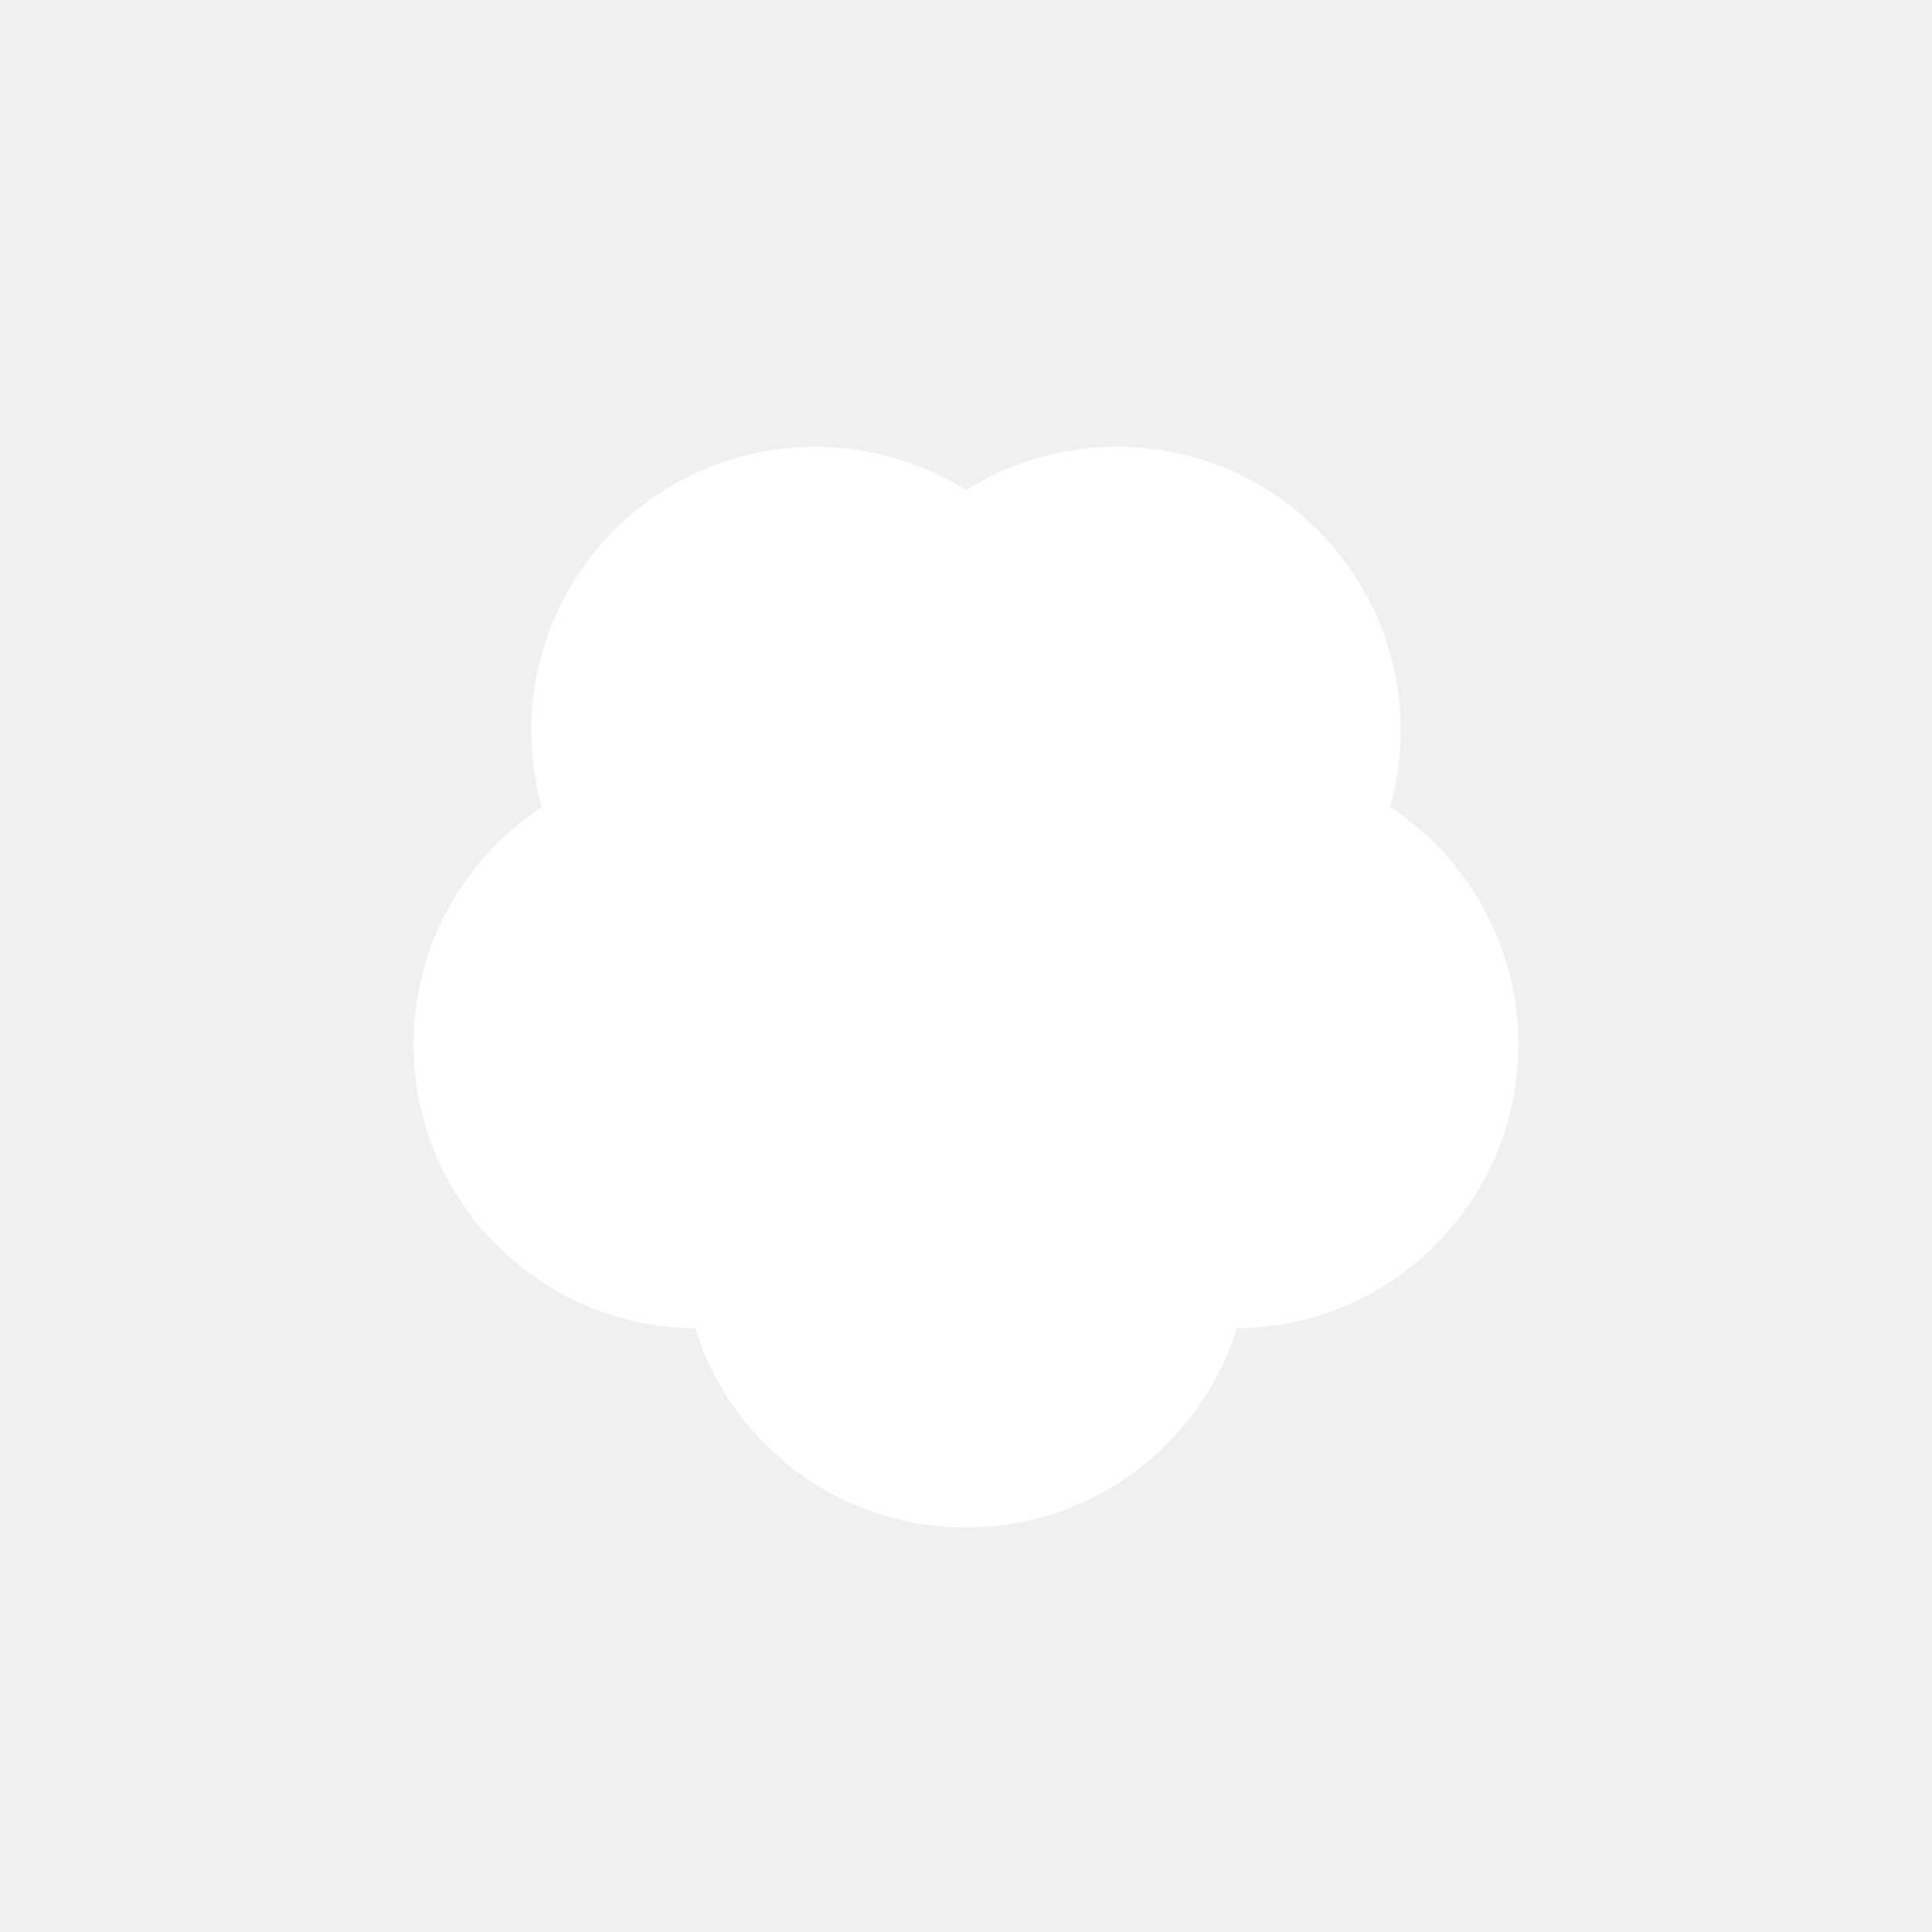
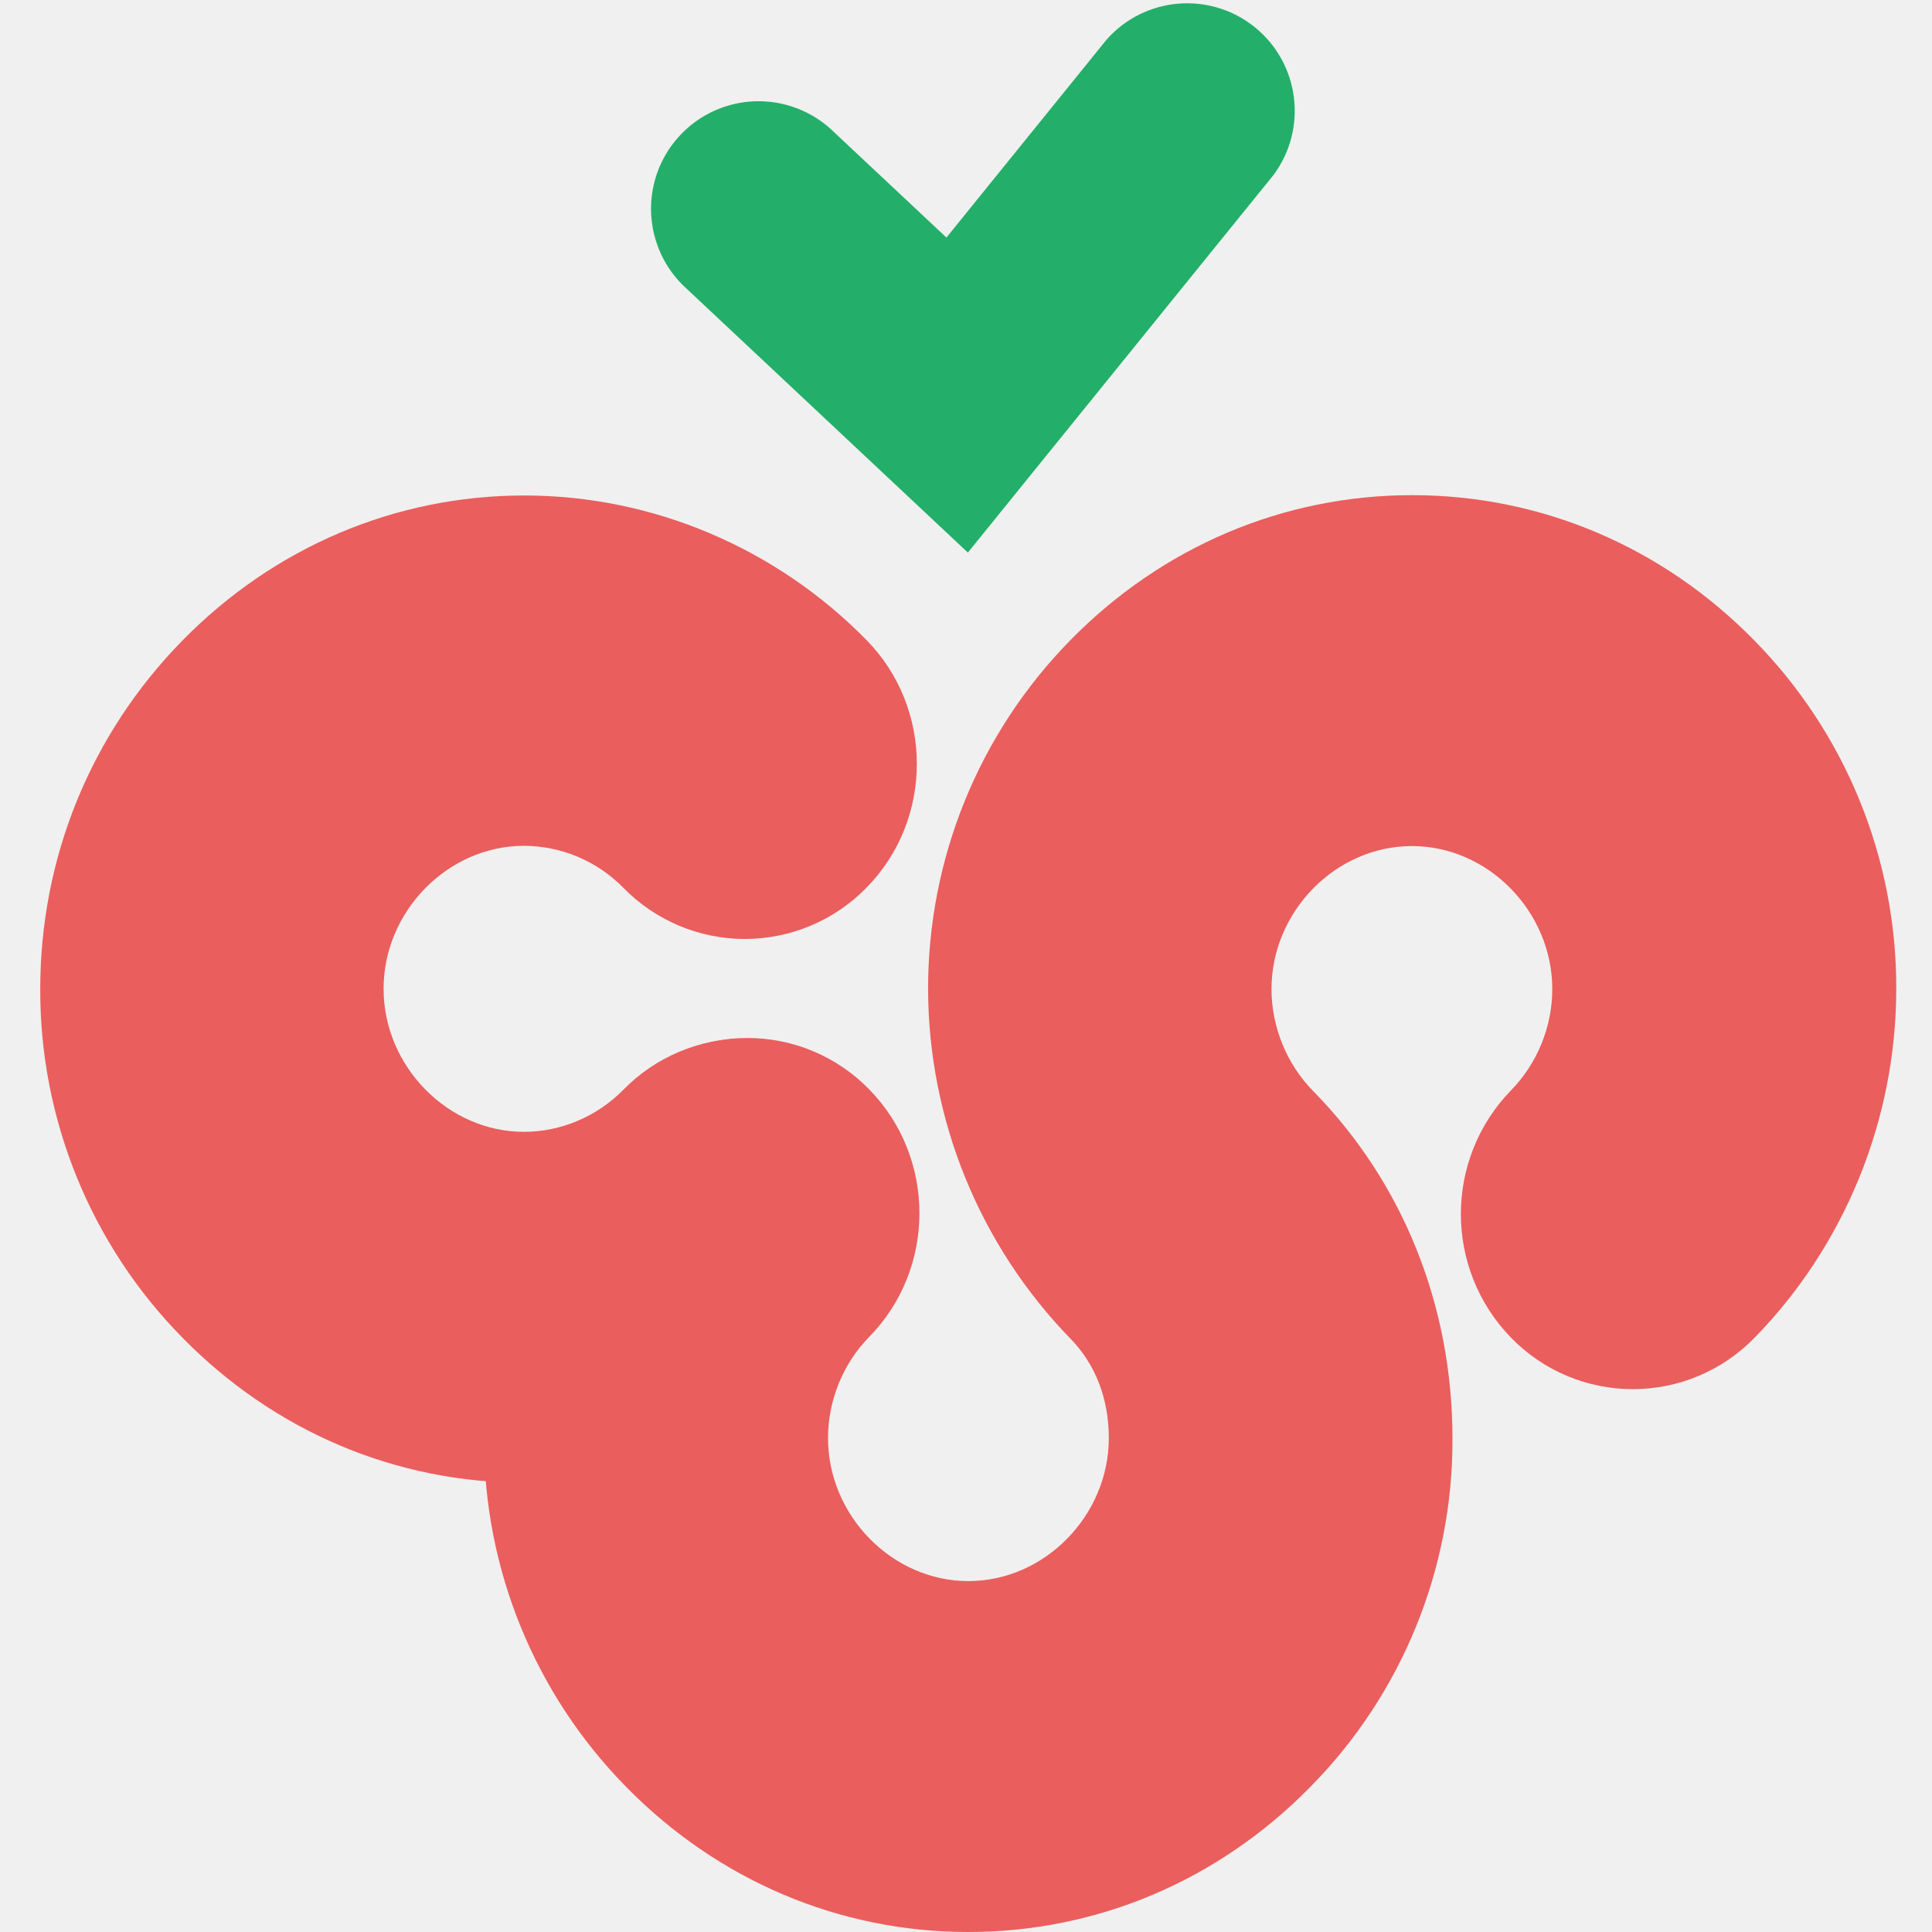
- <svg xmlns="http://www.w3.org/2000/svg" width="32" height="32" viewBox="0 0 32 32" version="1.1" xml:space="preserve" style="fill-rule:evenodd;clip-rule:evenodd;stroke-linejoin:round;stroke-miterlimit:2;">
-   <g fill="#fff">
-     <circle cx="16" cy="20.6" r="4.7" />
-     <circle cx="11.55" cy="17.3" r="4.7" />
-     <circle cx="13.5" cy="12.1" r="4.7" />
-     <circle cx="18.5" cy="12.1" r="4.7" />
-     <circle cx="20.45" cy="17.3" r="4.7" />
-     <circle cx="16" cy="16" r="3.6" />
-   </g>
+ <svg xmlns="http://www.w3.org/2000/svg" height="1em" style="flex:none;line-height:1" viewBox="0 0 24 24" width="1em">
+   <path d="M6.513 18.419c-1.6 0-3.107-.64-4.247-1.802A6.146 6.146 0 01.5 12.287c0-1.63.626-3.168 1.766-4.33 1.14-1.162 2.647-1.802 4.247-1.802s3.132.655 4.25 1.795c.835.849.835 2.23 0 3.078a2.11 2.11 0 01-3.02 0 1.737 1.737 0 00-1.234-.521c-.945 0-1.744.813-1.744 1.776 0 .964.799 1.777 1.744 1.777.46 0 .907-.19 1.234-.522a2.11 2.11 0 013.02 0c.835.85.835 2.23 0 3.079a5.997 5.997 0 01-4.25 1.794v.008z" fill="#EA5E5D" />
+   <path d="M12.026 24c-1.6 0-3.107-.64-4.247-1.802a6.146 6.146 0 01-1.766-4.33c0-1.63.644-3.193 1.762-4.337a2.11 2.11 0 013.021 0c.834.849.834 2.23 0 3.078-.324.331-.51.788-.51 1.255 0 .964.798 1.777 1.744 1.777.945 0 1.744-.813 1.744-1.777 0-.341-.083-.83-.475-1.233a6.255 6.255 0 01-1.77-4.348c0-1.615.627-3.168 1.767-4.33s2.646-1.802 4.247-1.802c1.6 0 3.107.64 4.247 1.802a6.146 6.146 0 011.766 4.33c0 1.63-.644 3.194-1.762 4.337a2.11 2.11 0 01-3.021 0 2.206 2.206 0 010-3.078c.323-.331.51-.788.51-1.255 0-.964-.798-1.777-1.744-1.777s-1.744.813-1.744 1.777c0 .47.19.935.521 1.27 1.115 1.136 1.727 2.667 1.727 4.311a6.122 6.122 0 01-1.766 4.33C15.137 23.36 13.63 24 12.03 24h-.004z" fill="#EA5E5D" />
+   <path d="M12.026 6.867L8.53 3.587a1.336 1.336 0 111.827-1.949l1.4 1.313L13.744.495a1.336 1.336 0 012.075 1.68l-3.798 4.692h.004z" fill="#23AF69" />
</svg>
